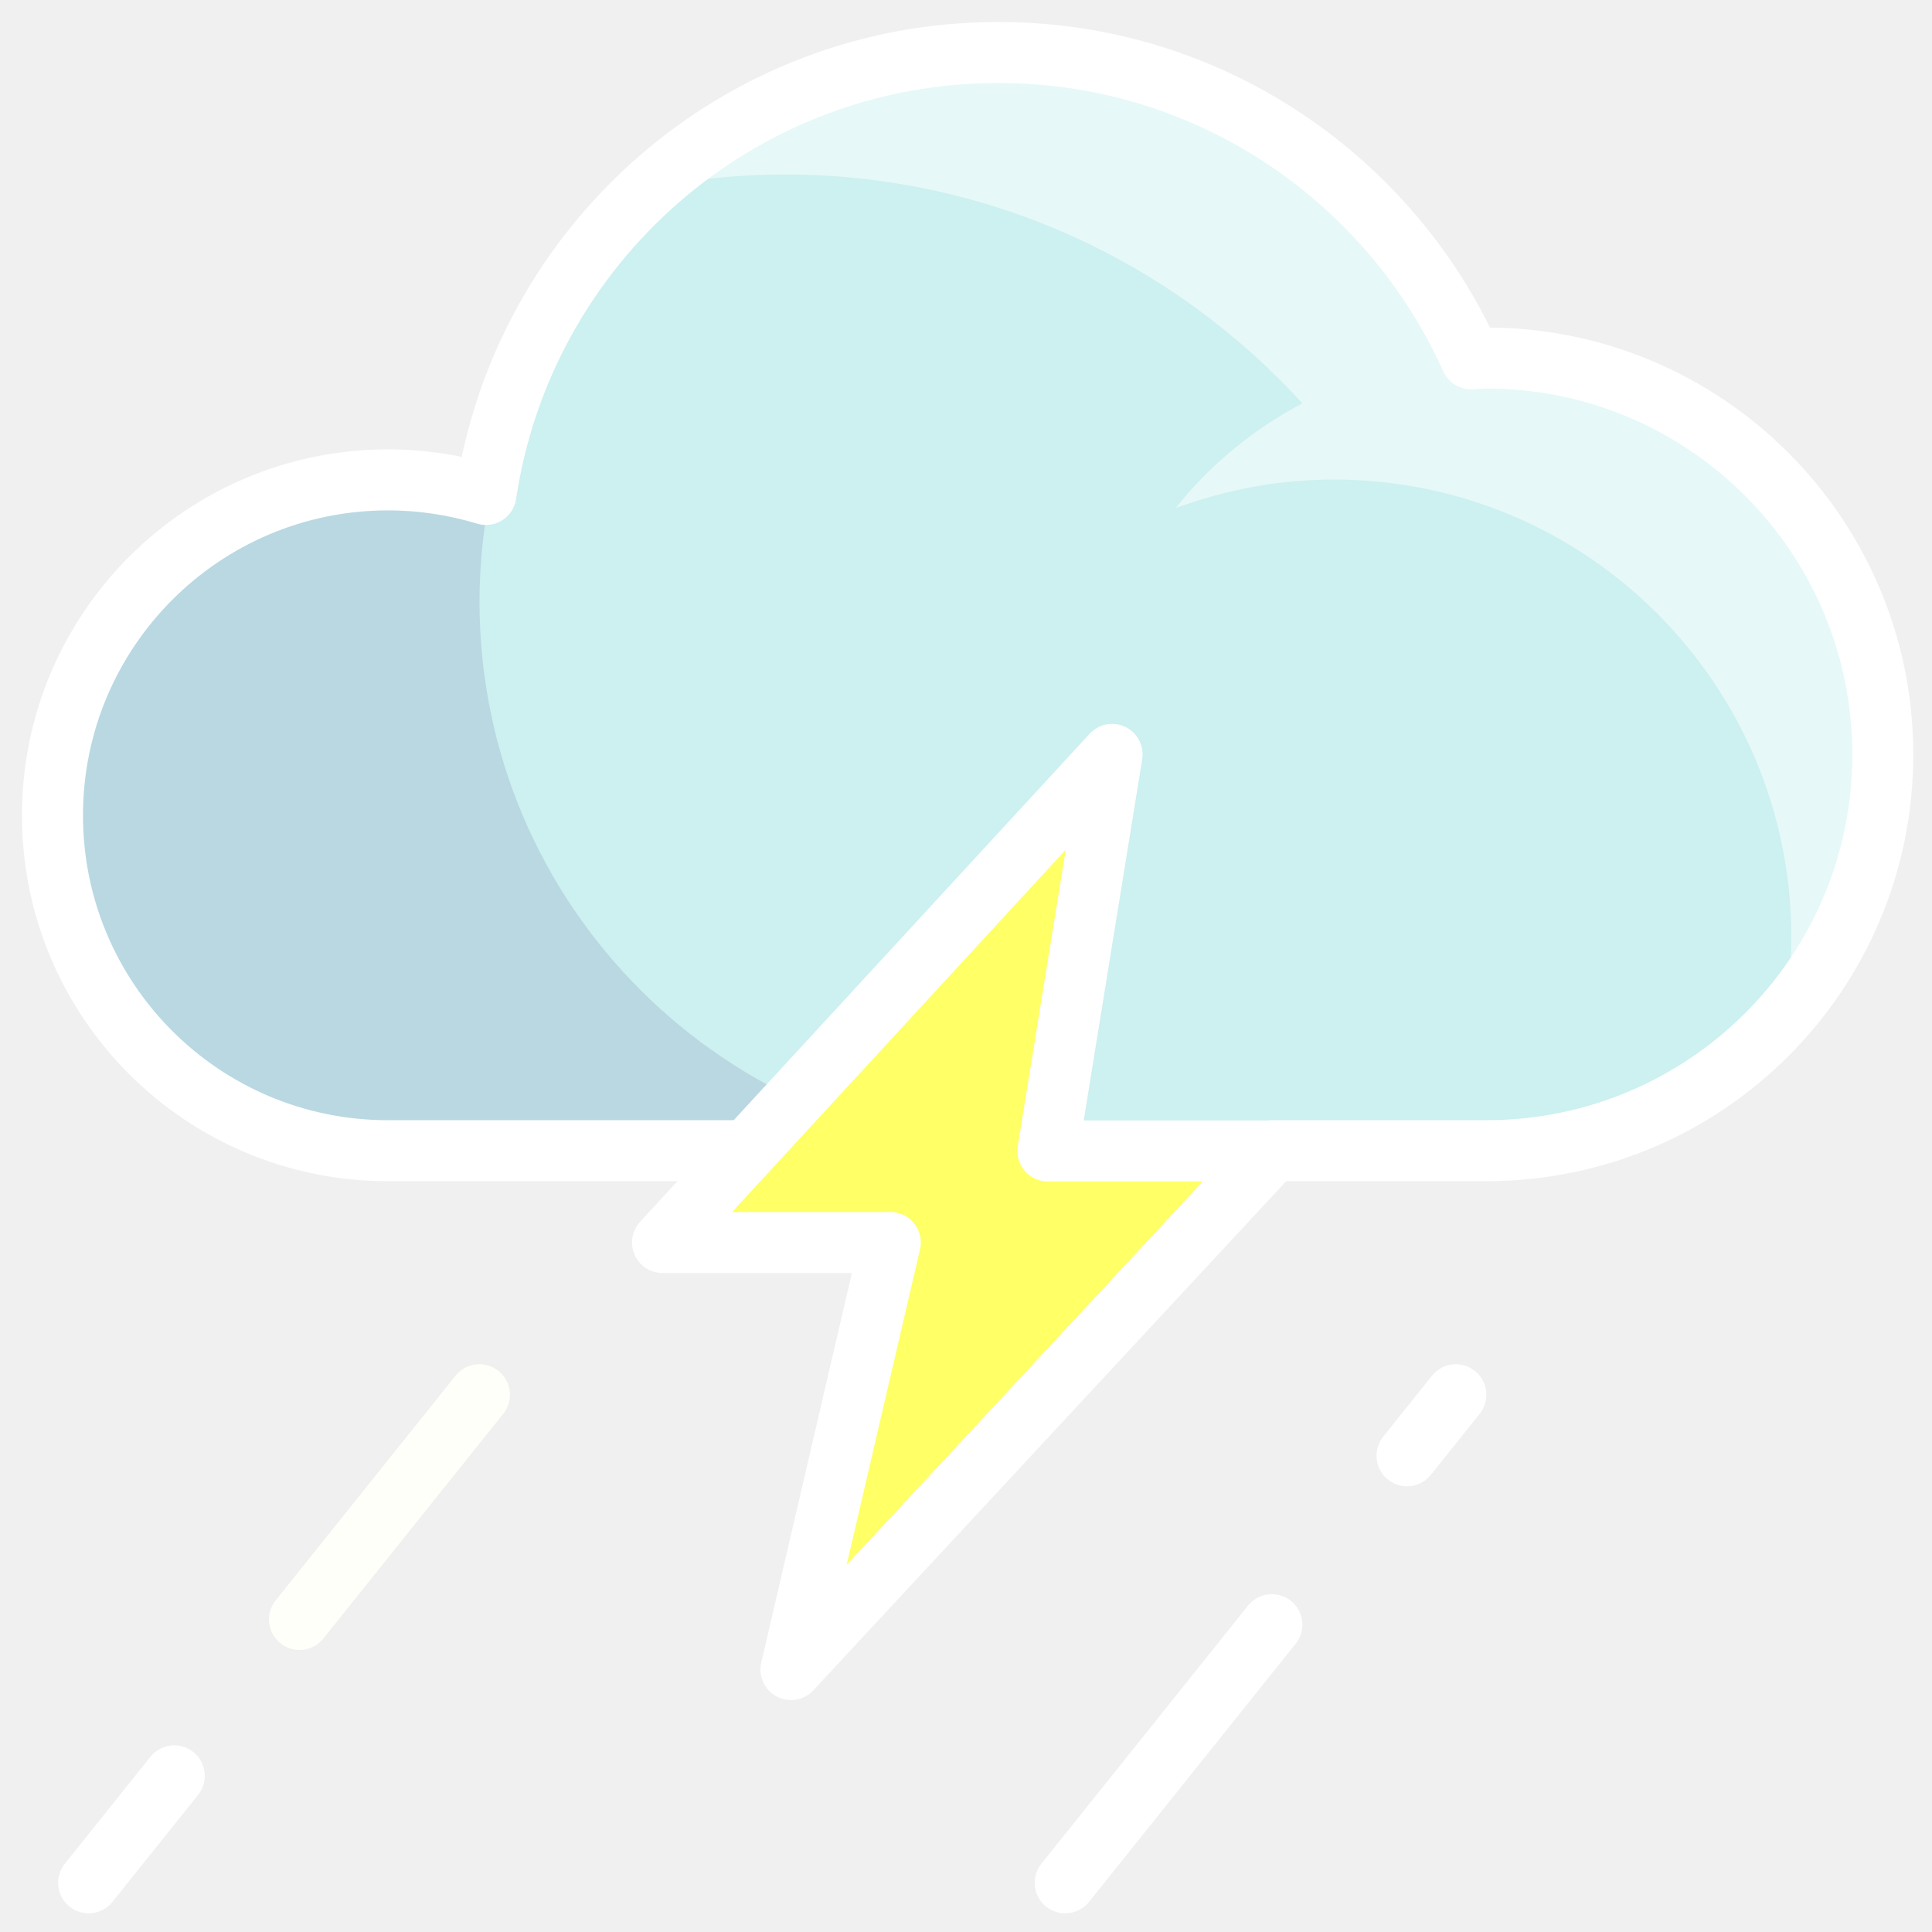
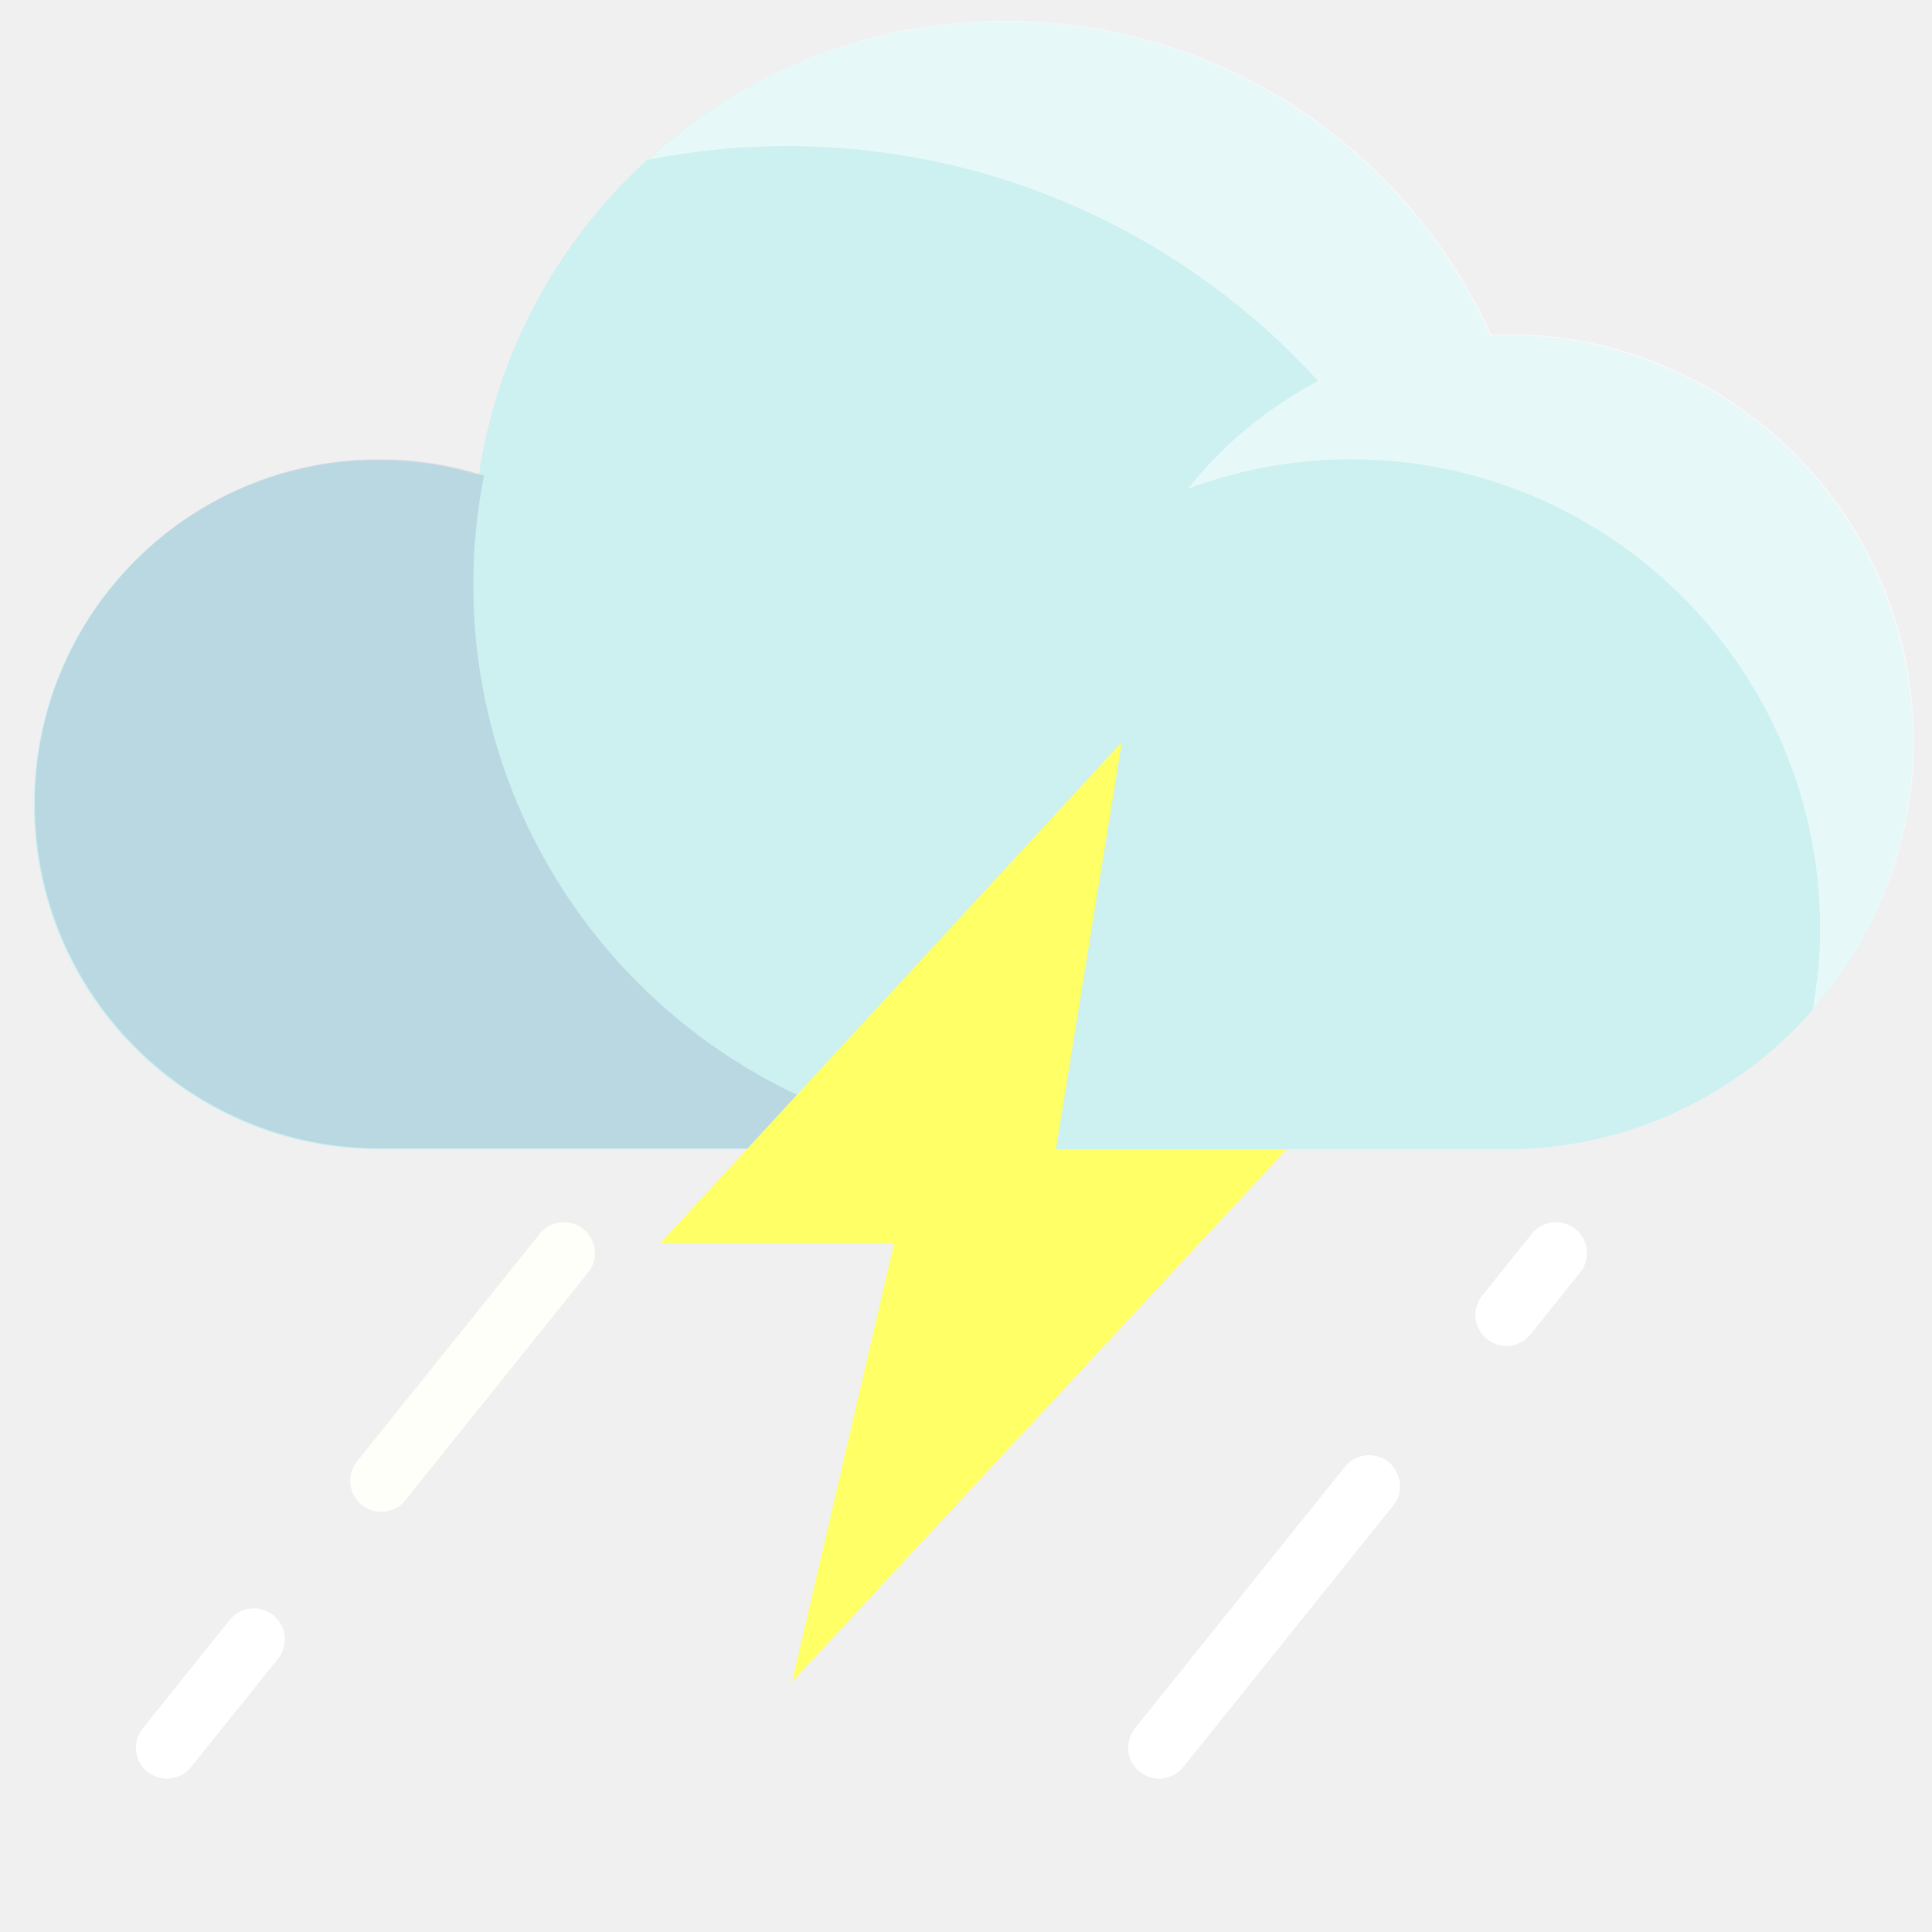
<svg xmlns="http://www.w3.org/2000/svg" width="512" height="512" viewBox="0 0 135.467 135.467">
-   <style>.B{stroke-linejoin:round}.C{stroke-miterlimit:10}.D{stroke-width:4.278}.E{stroke-linecap:round}</style>
  <defs>
    <clipPath id="A">
      <path d="M1544 1465.96h32v-22h-32z" />
    </clipPath>
    <clipPath id="B">
      <path d="M1563.57 1479.96H1604v-31.56h-40.43z" />
    </clipPath>
  </defs>
-   <path d="M104.209 25.078c-.359 0-.71.041-1.065.053-5.69-12.652-18.378-21.476-33.151-21.476-18.252 0-33.317 13.459-35.925 30.99-2.173-.663-4.475-1.025-6.86-1.025-12.997 0-23.533 10.537-23.533 23.529a23.54 23.54 0 0 0 23.533 23.533h76.75.25c15.354 0 27.803-12.441 27.803-27.801s-12.449-27.805-27.803-27.805" fill="#cdf0f0" />
-   <g transform="matrix(2.13902 0 0 -2.13902 -3298.972 3169.344)">
+   <path d="M105.586 23.495l-1.093.054C98.651 10.56 85.625 1.501 70.458 1.501c-18.739 0-34.205 13.818-36.883 31.816-2.231-.681-4.594-1.052-7.043-1.052-13.344 0-24.16 10.818-24.16 24.156a24.168 24.168 0 0 0 24.16 24.16h78.797.257c15.763 0 28.544-12.773 28.544-28.542s-12.781-28.546-28.544-28.546" fill="#cdf0f0" />
+   <g transform="matrix(2.1961 0 0 -2.1961 -3388.339 3251.601)">
    <g clip-path="url(#A)" opacity=".1">
      <path d="M1558 1461.96c0 1.192.121 2.356.342 3.483l-.16.047a10.96 10.96 0 0 1-3.18.472c-6.076 0-11.002-4.926-11.002-11s4.926-11.002 11.002-11.002H1576c-9.941 0-18 8.059-18 18" fill="#000064" />
    </g>
    <g clip-path="url(#B)" opacity=".5">
      <path d="M1604 1456.96c0 7.18-5.82 13-13 13-.168 0-.331-.022-.498-.029-2.243 4.987-6.815 8.691-12.333 9.733-.389.069-.778.136-1.175.18l-.254.028a18.18 18.18 0 0 1-1.74.088 18 18 0 0 1-3.172-.288c-3.151-.597-5.984-2.072-8.259-4.151 1.435.281 2.913.439 4.431.439 6.727 0 12.77-2.896 16.973-7.5-1.615-.851-3.036-2.021-4.161-3.441 1.619.598 3.362.941 5.188.941 8.284 0 15-6.716 15-15 0-.875-.091-1.728-.234-2.562 2.007 2.289 3.234 5.279 3.234 8.562" fill="#fff" />
    </g>
  </g>
-   <path d="M77.979 52.877L46.456 87.101h15.972l-6.965 29.946 33.773-36.363h-15.76z" fill="#ff6" />
-   <g fill="none" class="B C D">
-     <path d="M89.236 80.684h14.727.25c15.354 0 27.803-12.417 27.803-27.773s-12.449-27.807-27.803-27.807c-.359 0-.71.039-1.065.056C97.459 12.507 84.77 3.68 69.998 3.68c-18.252 0-33.317 13.465-35.925 30.99a23.6 23.6 0 0 0-6.86-1.022c-12.997 0-23.533 10.537-23.533 23.529s10.528 23.508 23.525 23.508h25.178m-40.164 43.833l-6.004 7.499" stroke="#fff" class="E" />
-     <path d="M33.613 97.797L21.002 113.55" stroke="#fffffa" class="E" />
-     <g stroke="#fff">
-       <path d="M89.178 113.919L74.69 132.017m27.389-34.22l-3.422 4.278" class="E" />
-       <path d="M77.977 52.896L46.454 87.12h15.972l-6.965 29.946 33.773-36.363h-15.76z" />
-     </g>
+   <path d="M78.657 52.035L46.293 87.172h16.398l-7.151 30.744 34.674-37.333h-16.18z" fill="#ff6" />
+   <g fill="none" stroke-linecap="round" stroke-width="4.341" stroke-linejoin="round" stroke-miterlimit="10">
+     <path d="M17.803 114.945l-6.1 7.599" stroke="#fff" />
+     <path d="M39.54 87.869l-12.813 15.963" stroke="#fffffa" />
+     <path d="M95.994 104.205l-14.72 18.339m27.827-34.675l-3.477 4.335" stroke="#fff" />
  </g>
</svg>
